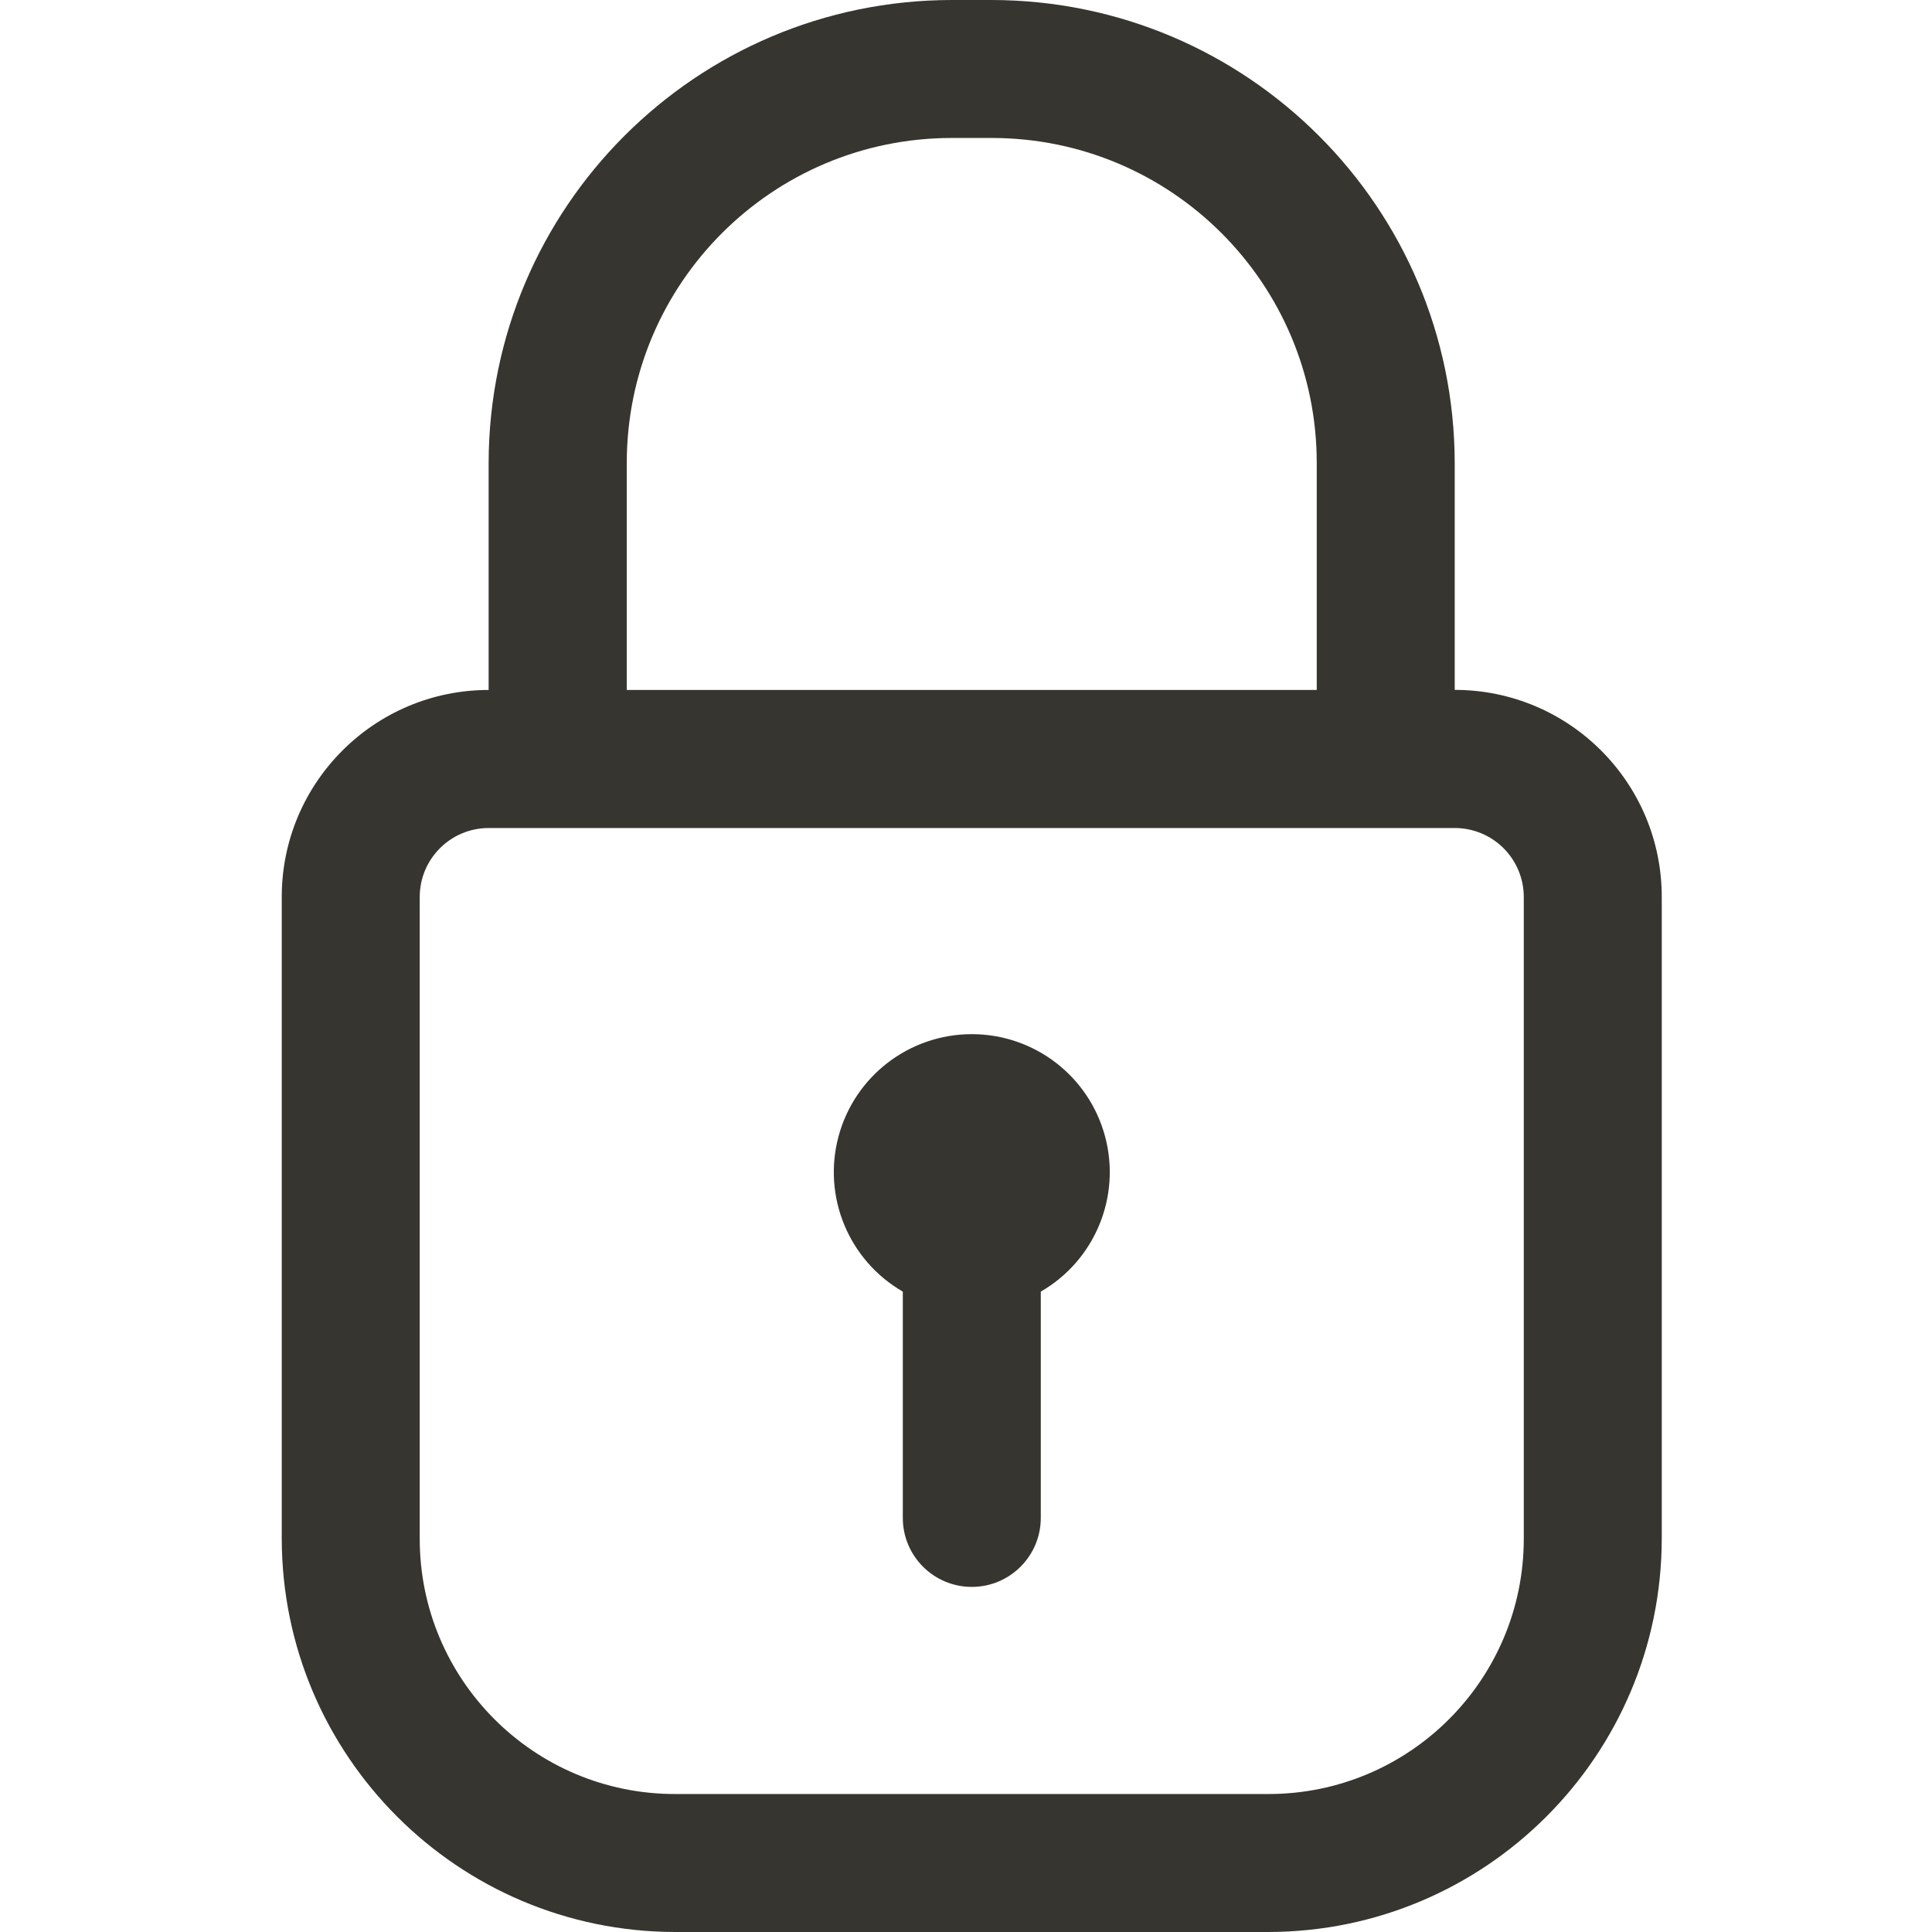
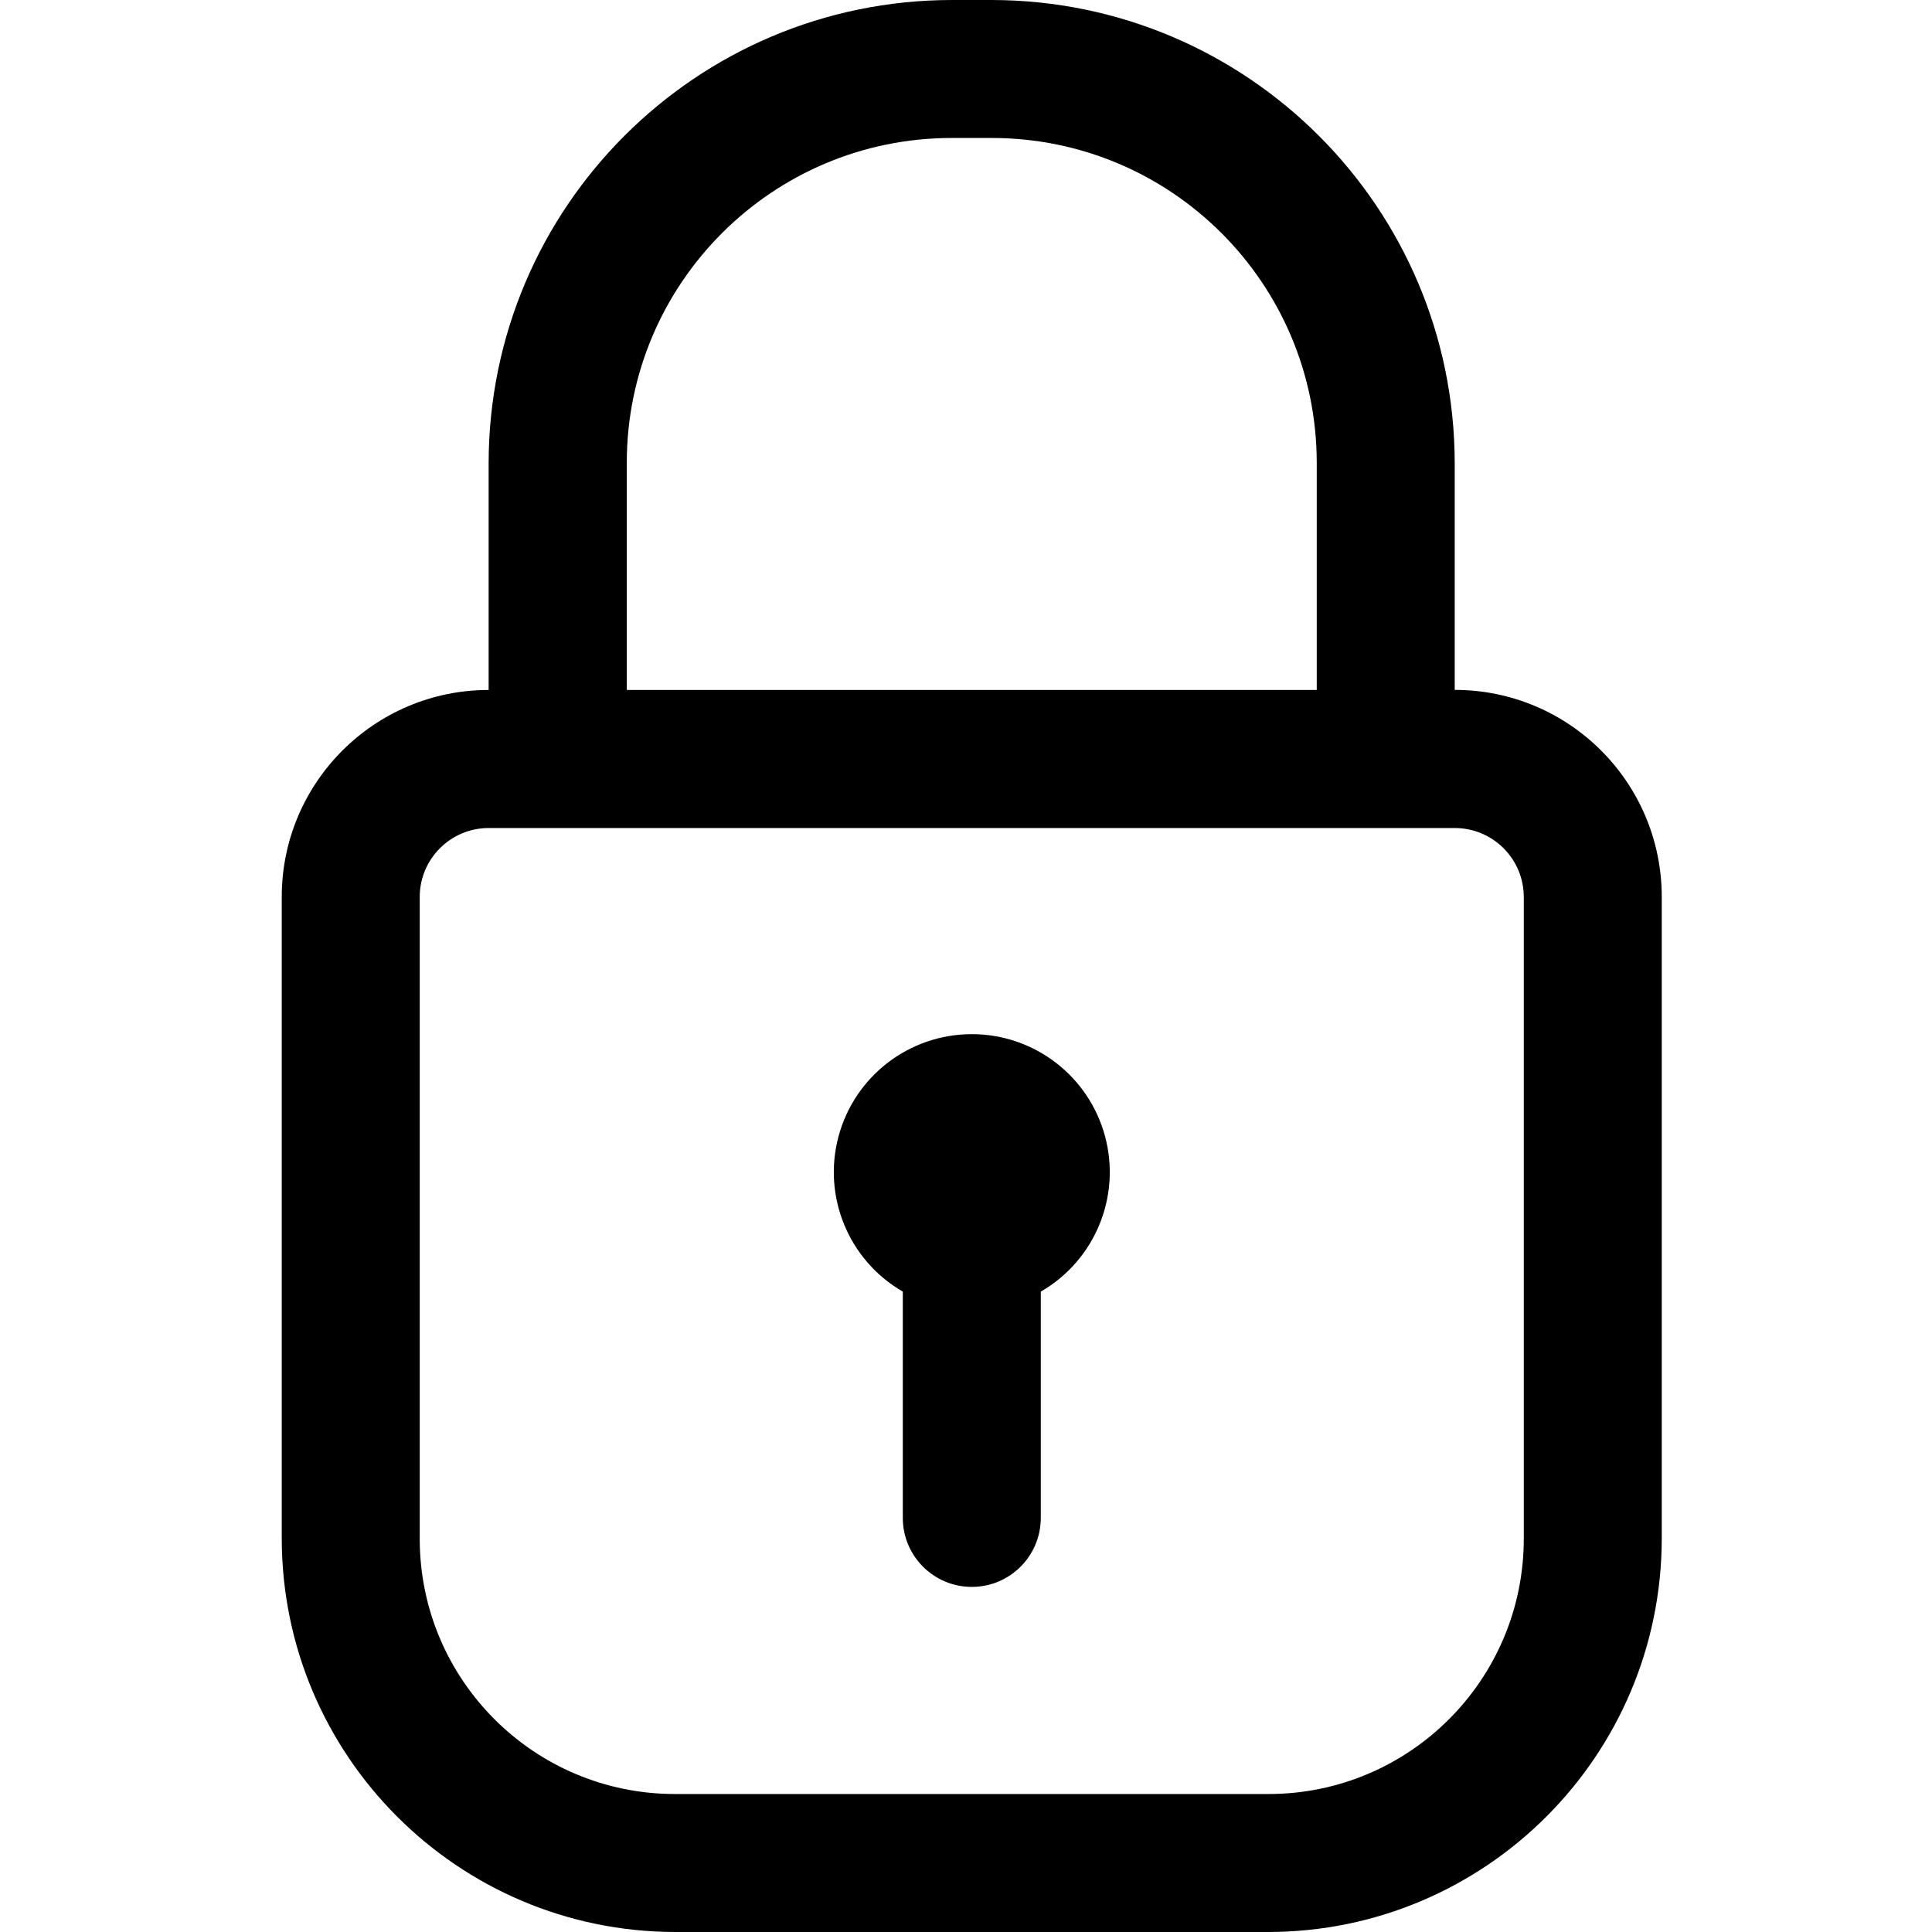
- <svg xmlns="http://www.w3.org/2000/svg" viewBox="0 0 24 24" fill="none">
-   <path fill="#37352F" d="M18.071 8.571v-2.82A5.76 5.76 0 0 0 12.32 0h-.497A5.76 5.76 0 0 0 6.07 5.751v2.82A2.571 2.571 0 0 0 3.5 11.143v7.971A4.894 4.894 0 0 0 8.386 24h7.371a4.894 4.894 0 0 0 4.886-4.886v-7.971A2.572 2.572 0 0 0 18.07 8.57ZM7.786 5.751a4.037 4.037 0 0 1 4.037-4.037h.497a4.037 4.037 0 0 1 4.037 4.037v2.82H7.786v-2.82Zm11.143 13.363a3.172 3.172 0 0 1-3.172 3.172H8.386a3.171 3.171 0 0 1-3.172-3.172v-7.971a.857.857 0 0 1 .857-.857h12a.857.857 0 0 1 .858.857v7.971Z" />
-   <path fill="#37352F" d="M12.929 16.045v2.811a.857.857 0 0 1-1.714 0v-2.811a1.714 1.714 0 1 1 1.714 0Z" />
+ <svg xmlns="http://www.w3.org/2000/svg" viewBox="0 0 24 24" fill="currentColor">
+   <path fill="currentColor" d="M18.071 8.571v-2.82A5.76 5.76 0 0 0 12.32 0h-.497A5.76 5.76 0 0 0 6.07 5.751v2.82A2.571 2.571 0 0 0 3.5 11.143v7.971A4.894 4.894 0 0 0 8.386 24h7.371a4.894 4.894 0 0 0 4.886-4.886v-7.971A2.572 2.572 0 0 0 18.07 8.57ZM7.786 5.751a4.037 4.037 0 0 1 4.037-4.037h.497a4.037 4.037 0 0 1 4.037 4.037v2.82H7.786v-2.82Zm11.143 13.363a3.172 3.172 0 0 1-3.172 3.172H8.386a3.171 3.171 0 0 1-3.172-3.172v-7.971a.857.857 0 0 1 .857-.857h12a.857.857 0 0 1 .858.857v7.971Z" />
+   <path fill="currentColor" d="M12.929 16.045v2.811a.857.857 0 0 1-1.714 0v-2.811a1.714 1.714 0 1 1 1.714 0Z" />
</svg>
